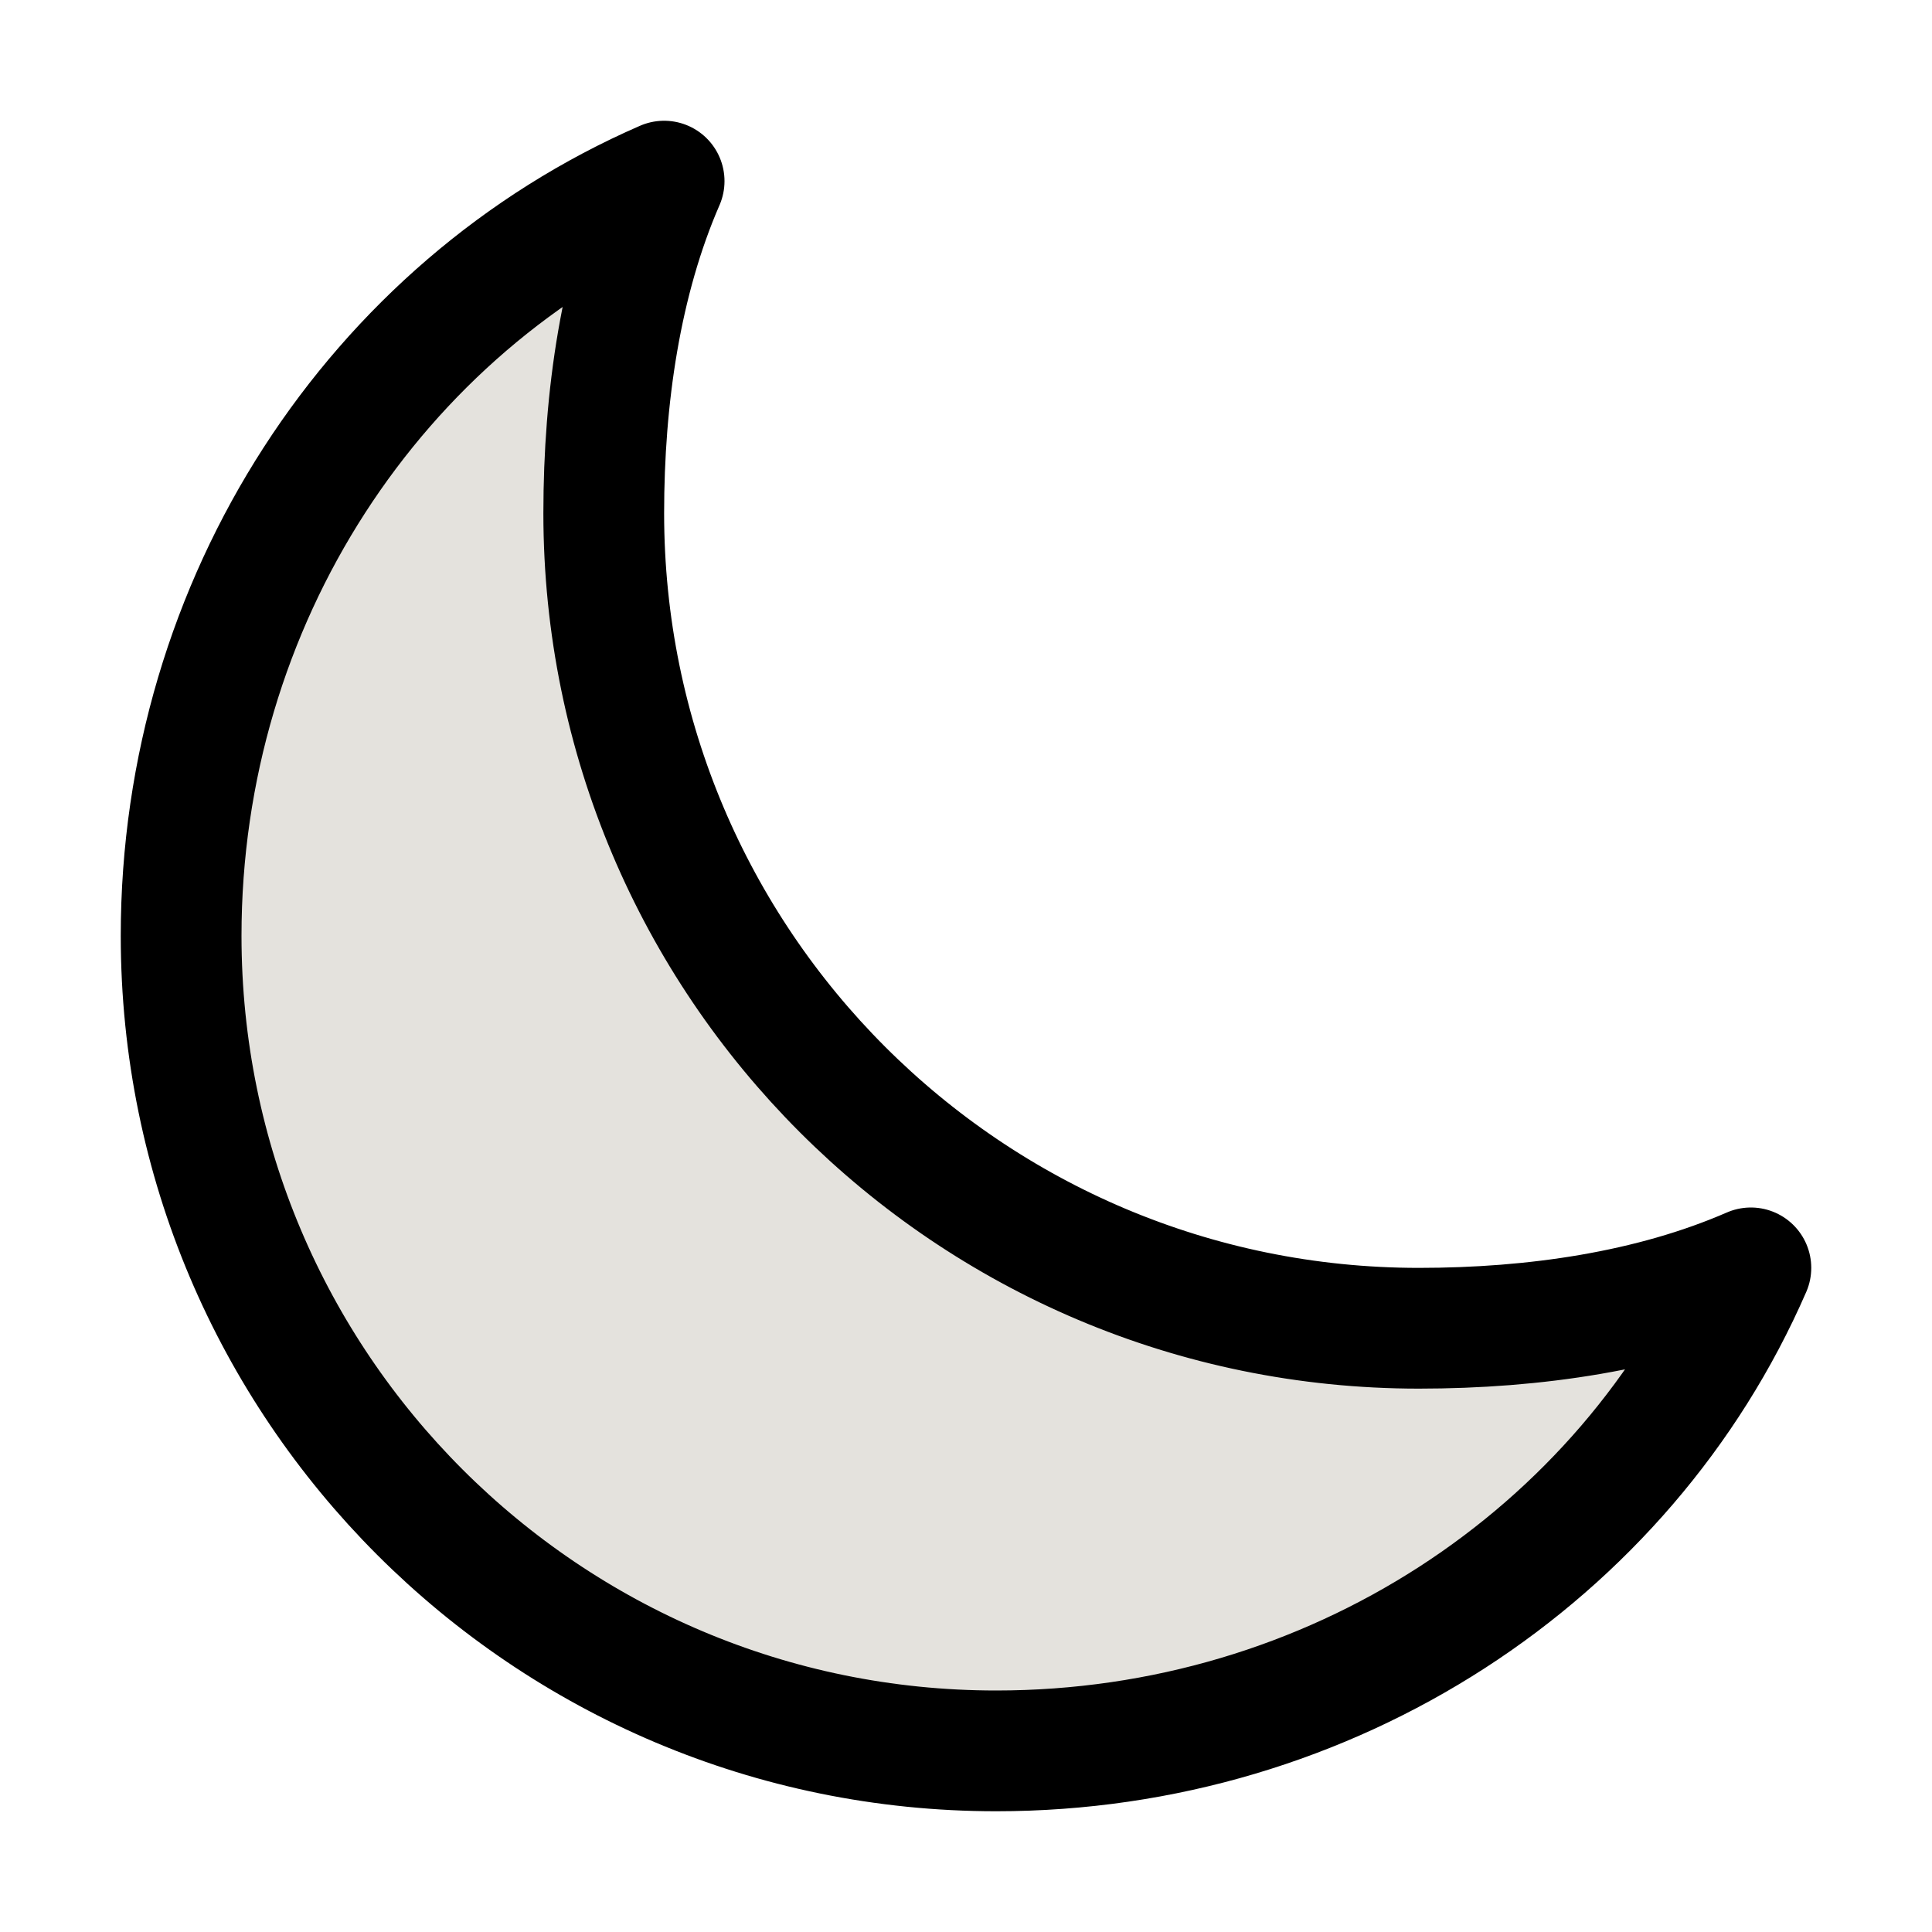
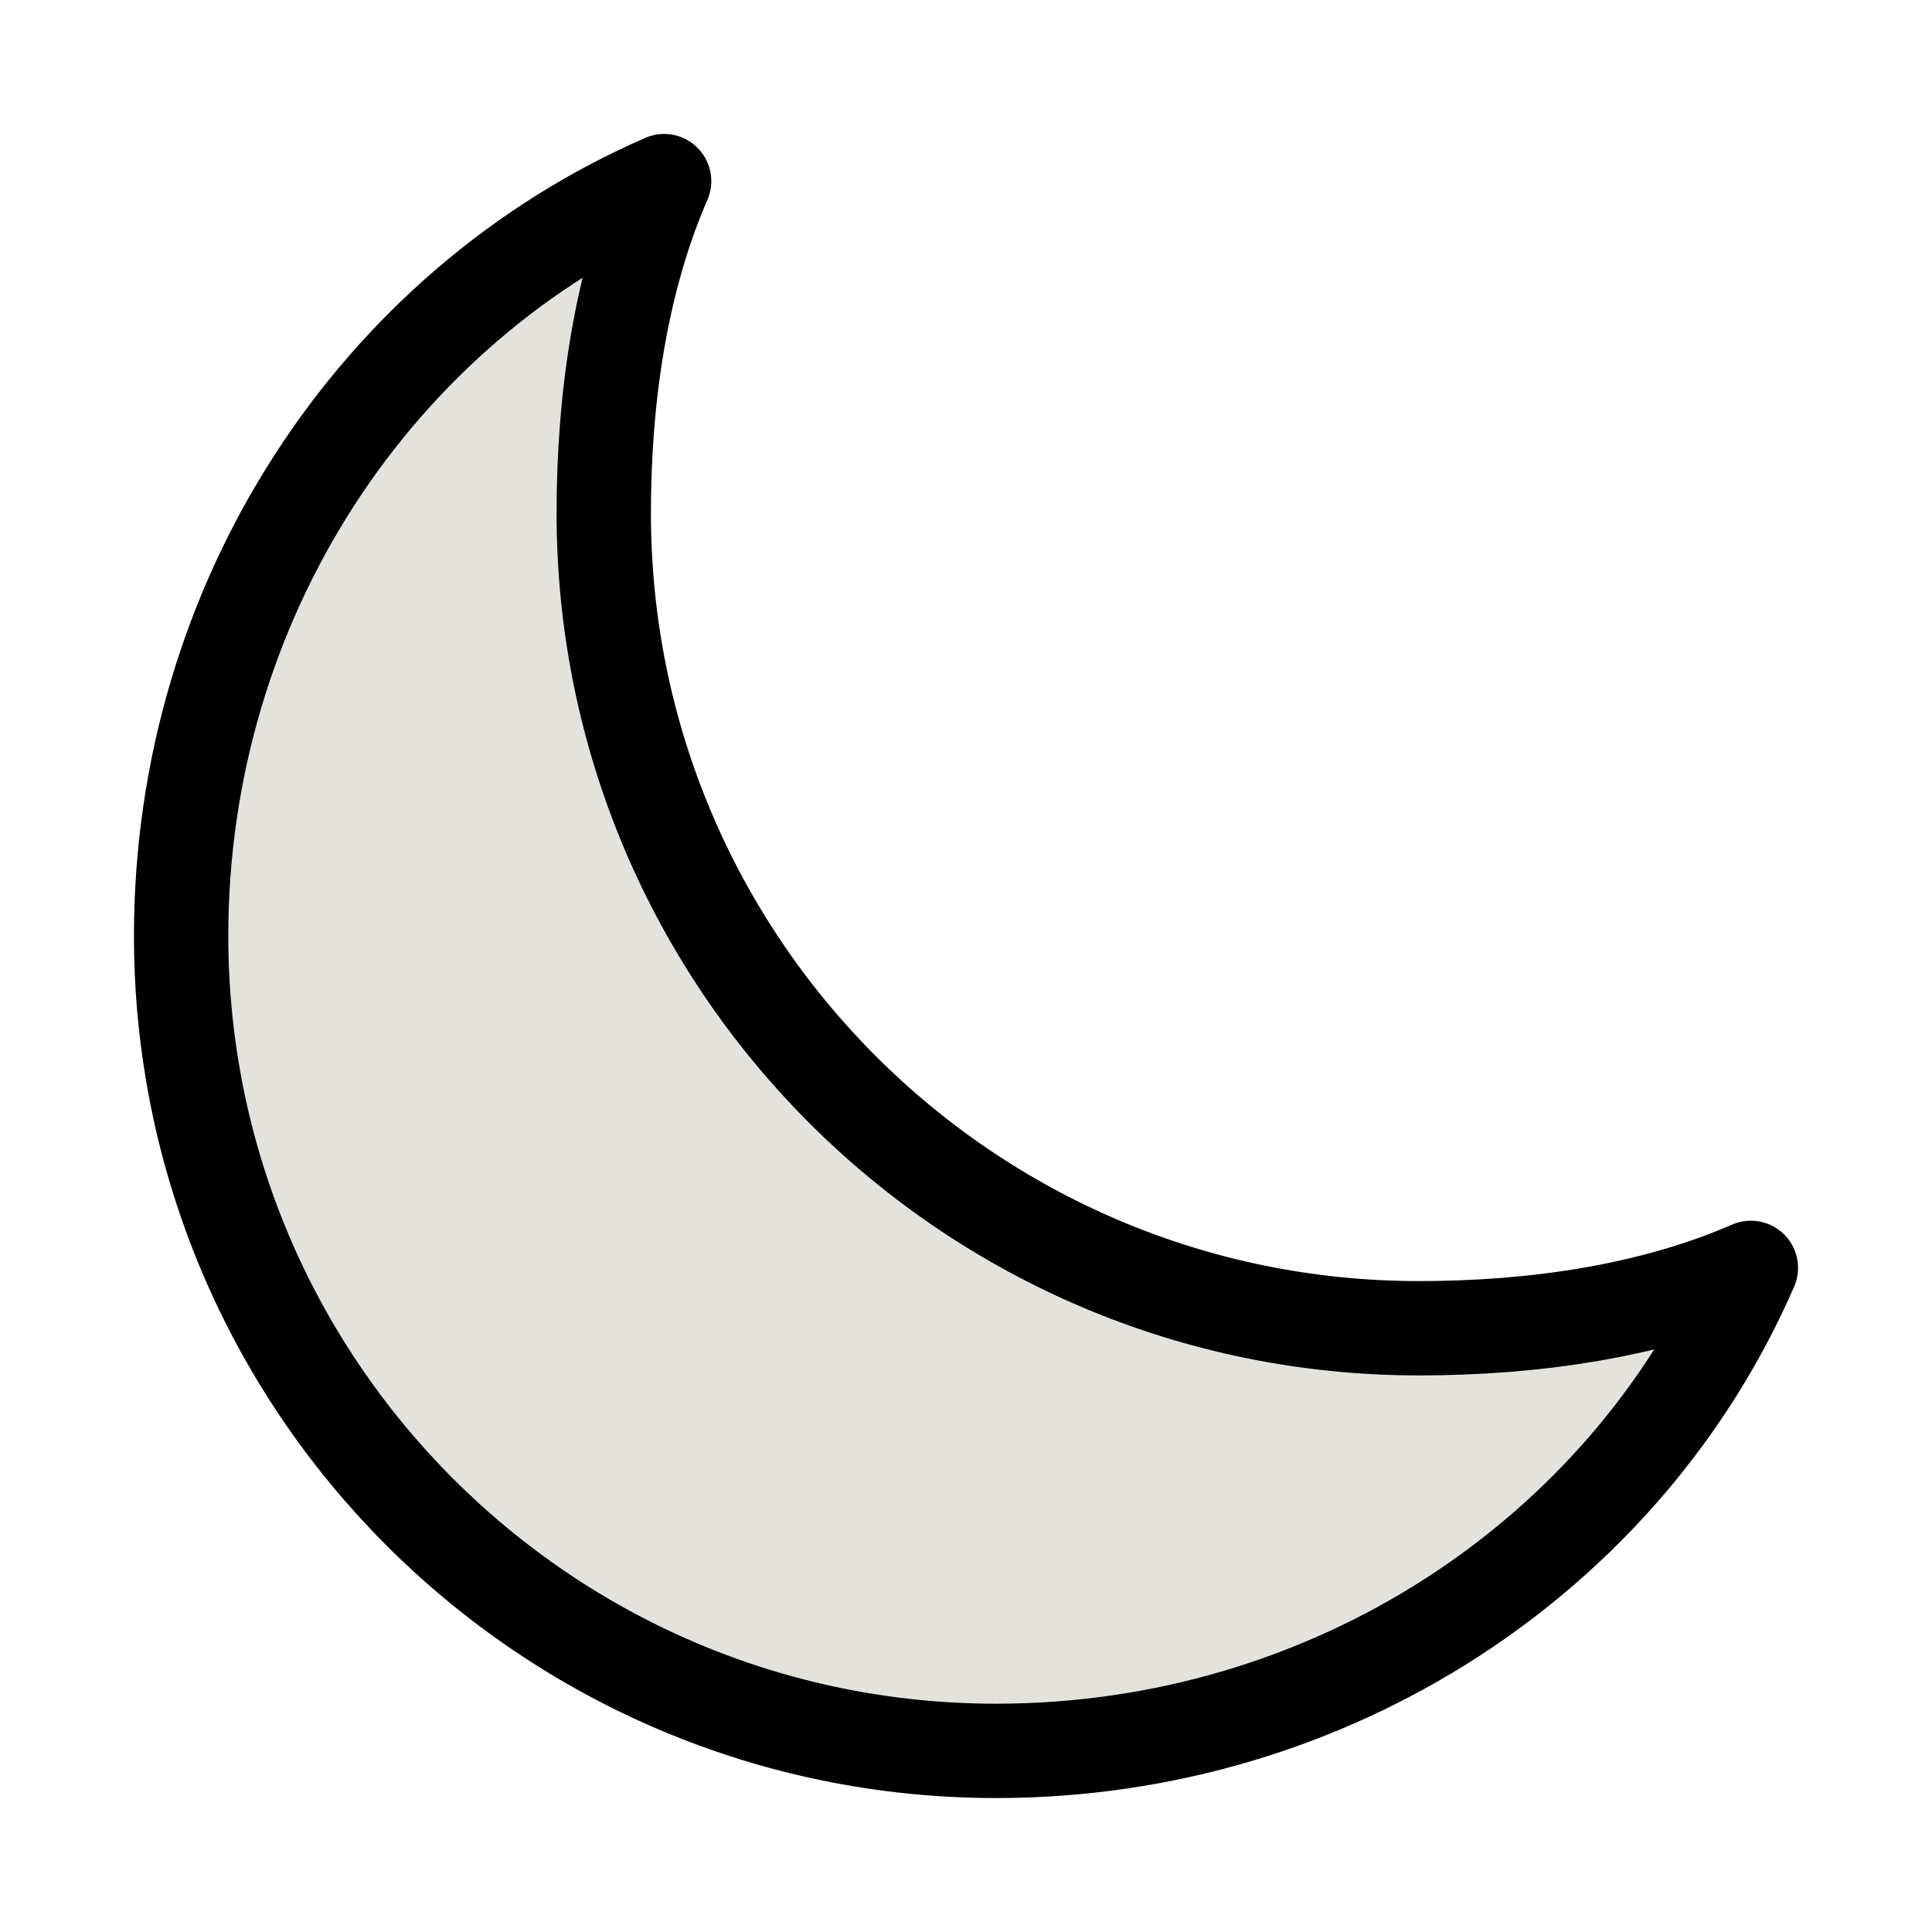
<svg xmlns="http://www.w3.org/2000/svg" class="ionicon" viewBox="0 0 512 512">
-   <path d="M160 136c0-30.62 4.51-61.61 16-88C99.57 81.27 48 159.32 48 248c0 119.29 96.71 216 216 216 88.68 0 166.73-51.57 200-128-26.39 11.49-57.38 16-88 16-119.29 0-216-96.71-216-216z" fill="#e4e2dd" stroke="currentColor" stroke-linecap="round" stroke-linejoin="round" stroke-width="32" />
+   <path d="M160 136c0-30.62 4.51-61.61 16-88C99.57 81.27 48 159.32 48 248c0 119.29 96.71 216 216 216 88.68 0 166.73-51.57 200-128-26.39 11.49-57.38 16-88 16-119.29 0-216-96.71-216-216z" fill="#e4e2dd" stroke="currentColor" stroke-linecap="round" stroke-linejoin="round" stroke-width="25" />
</svg>
